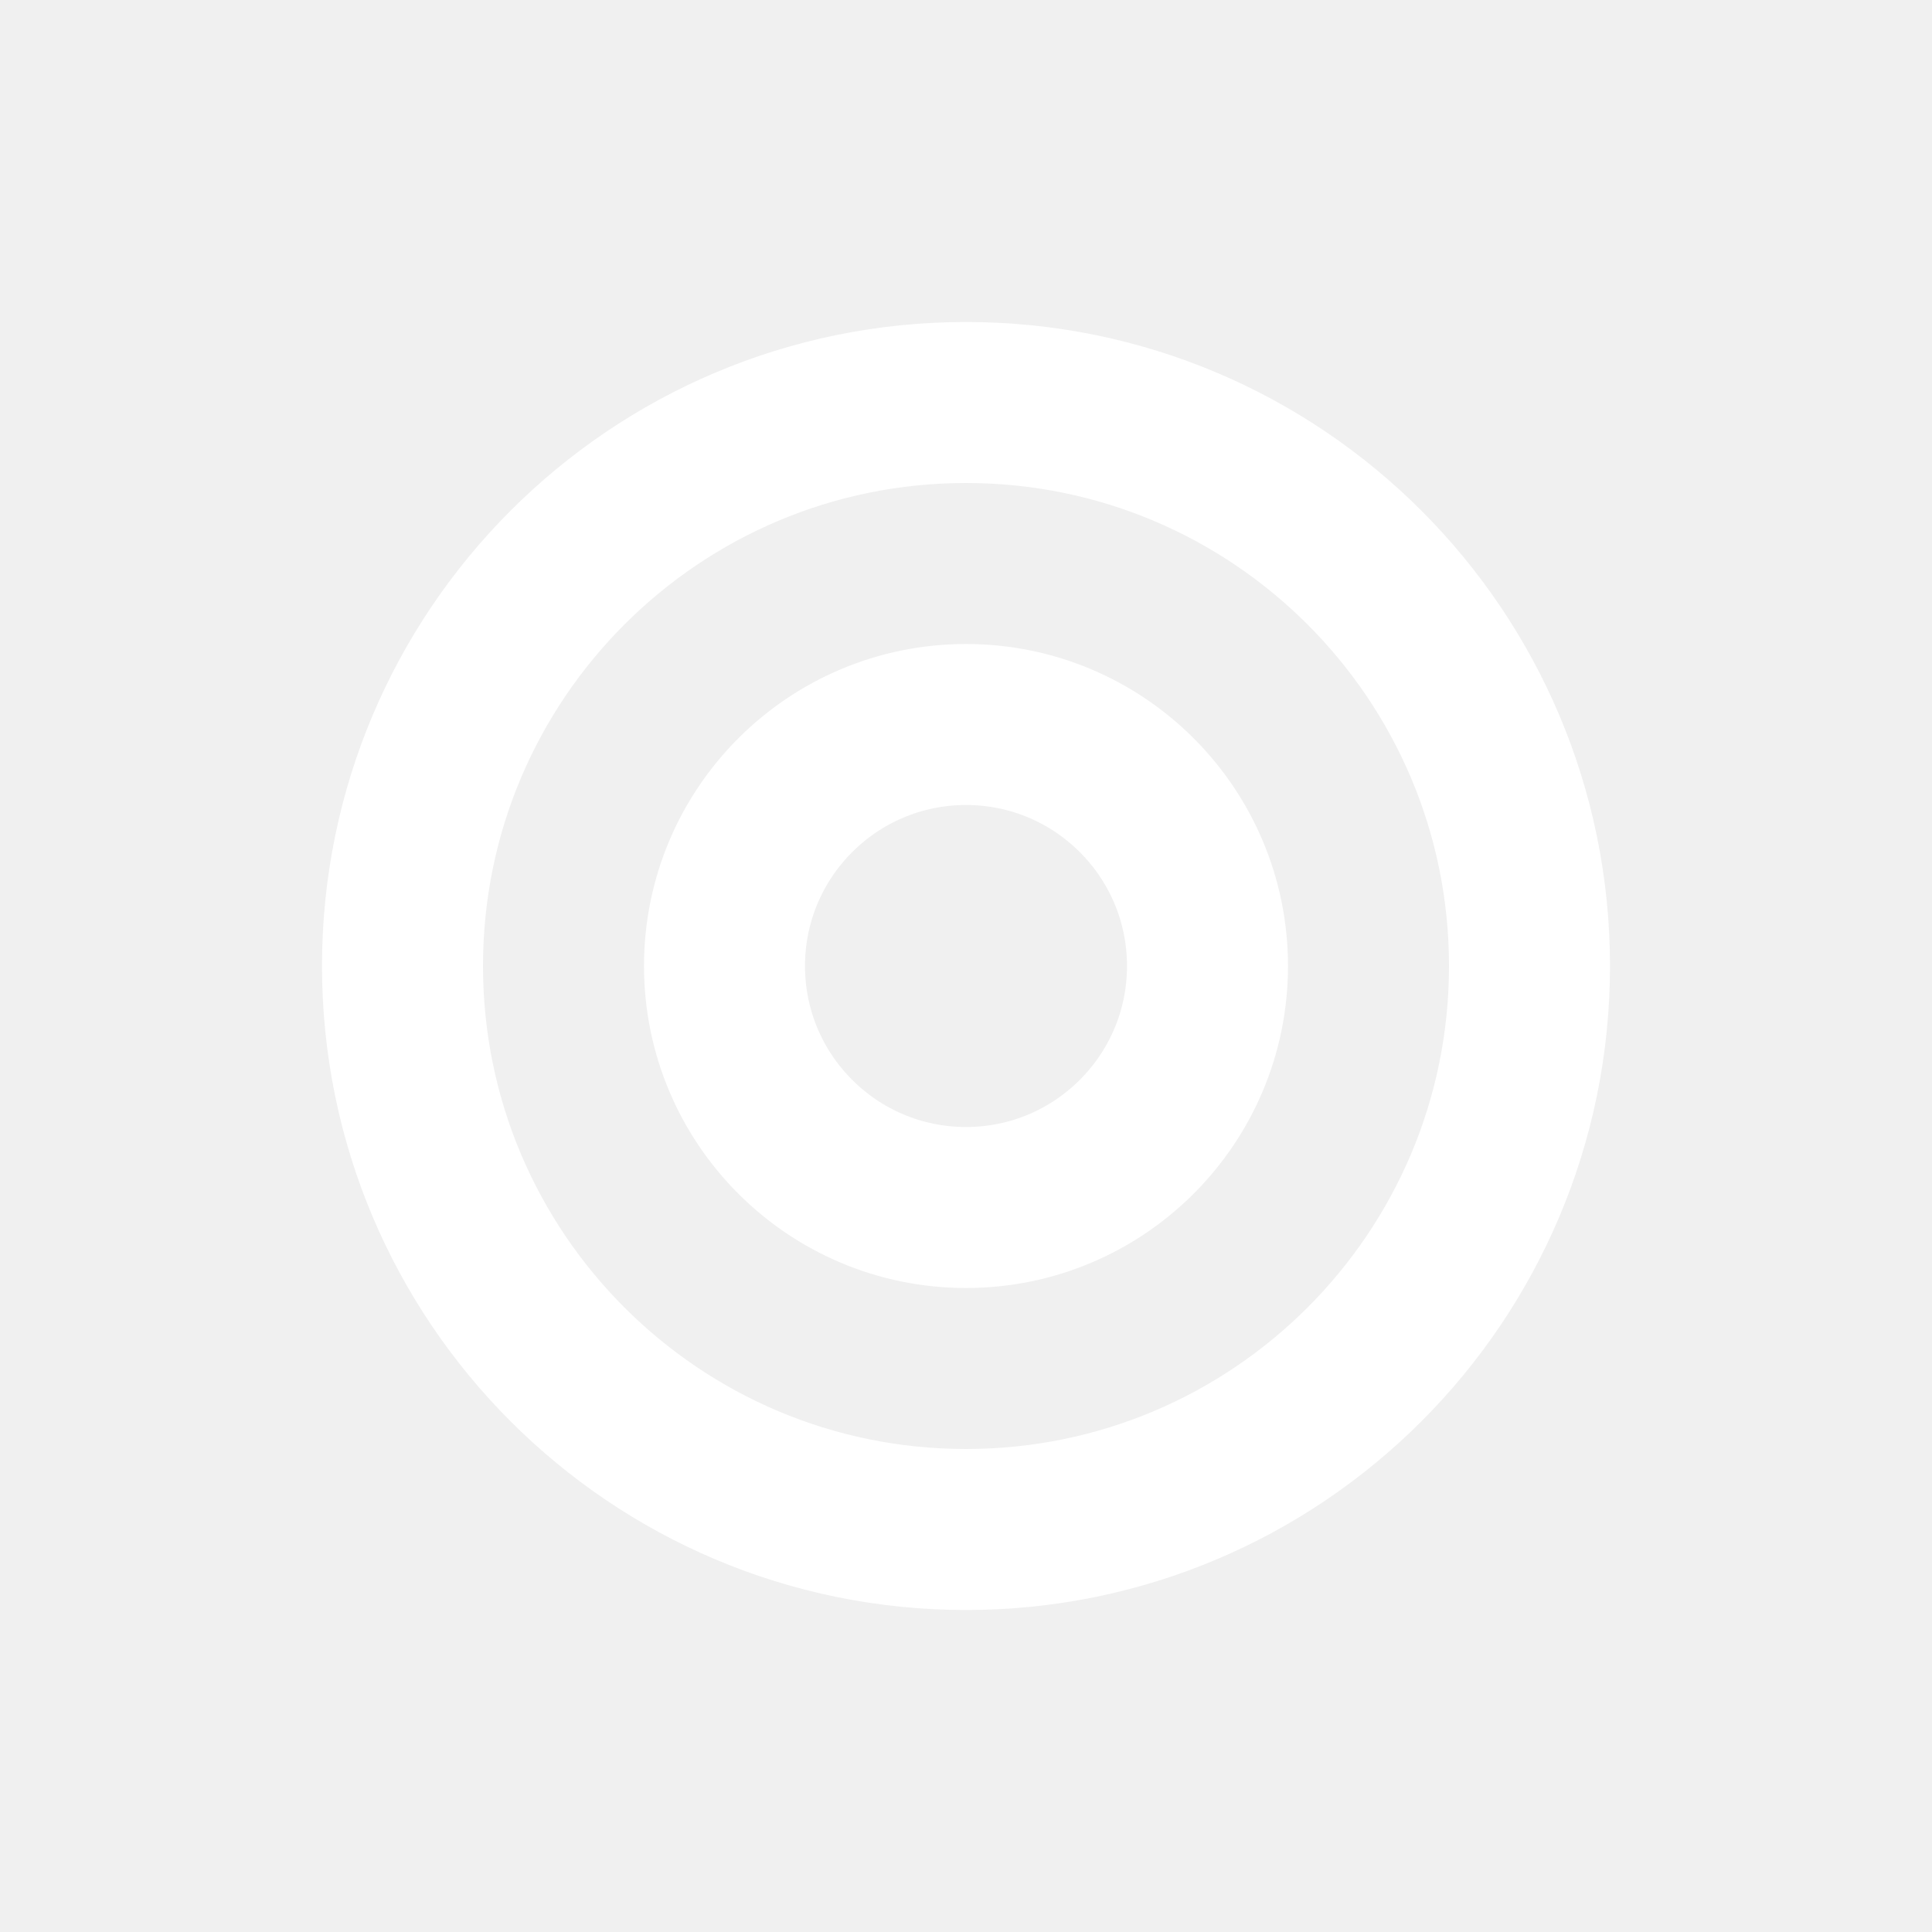
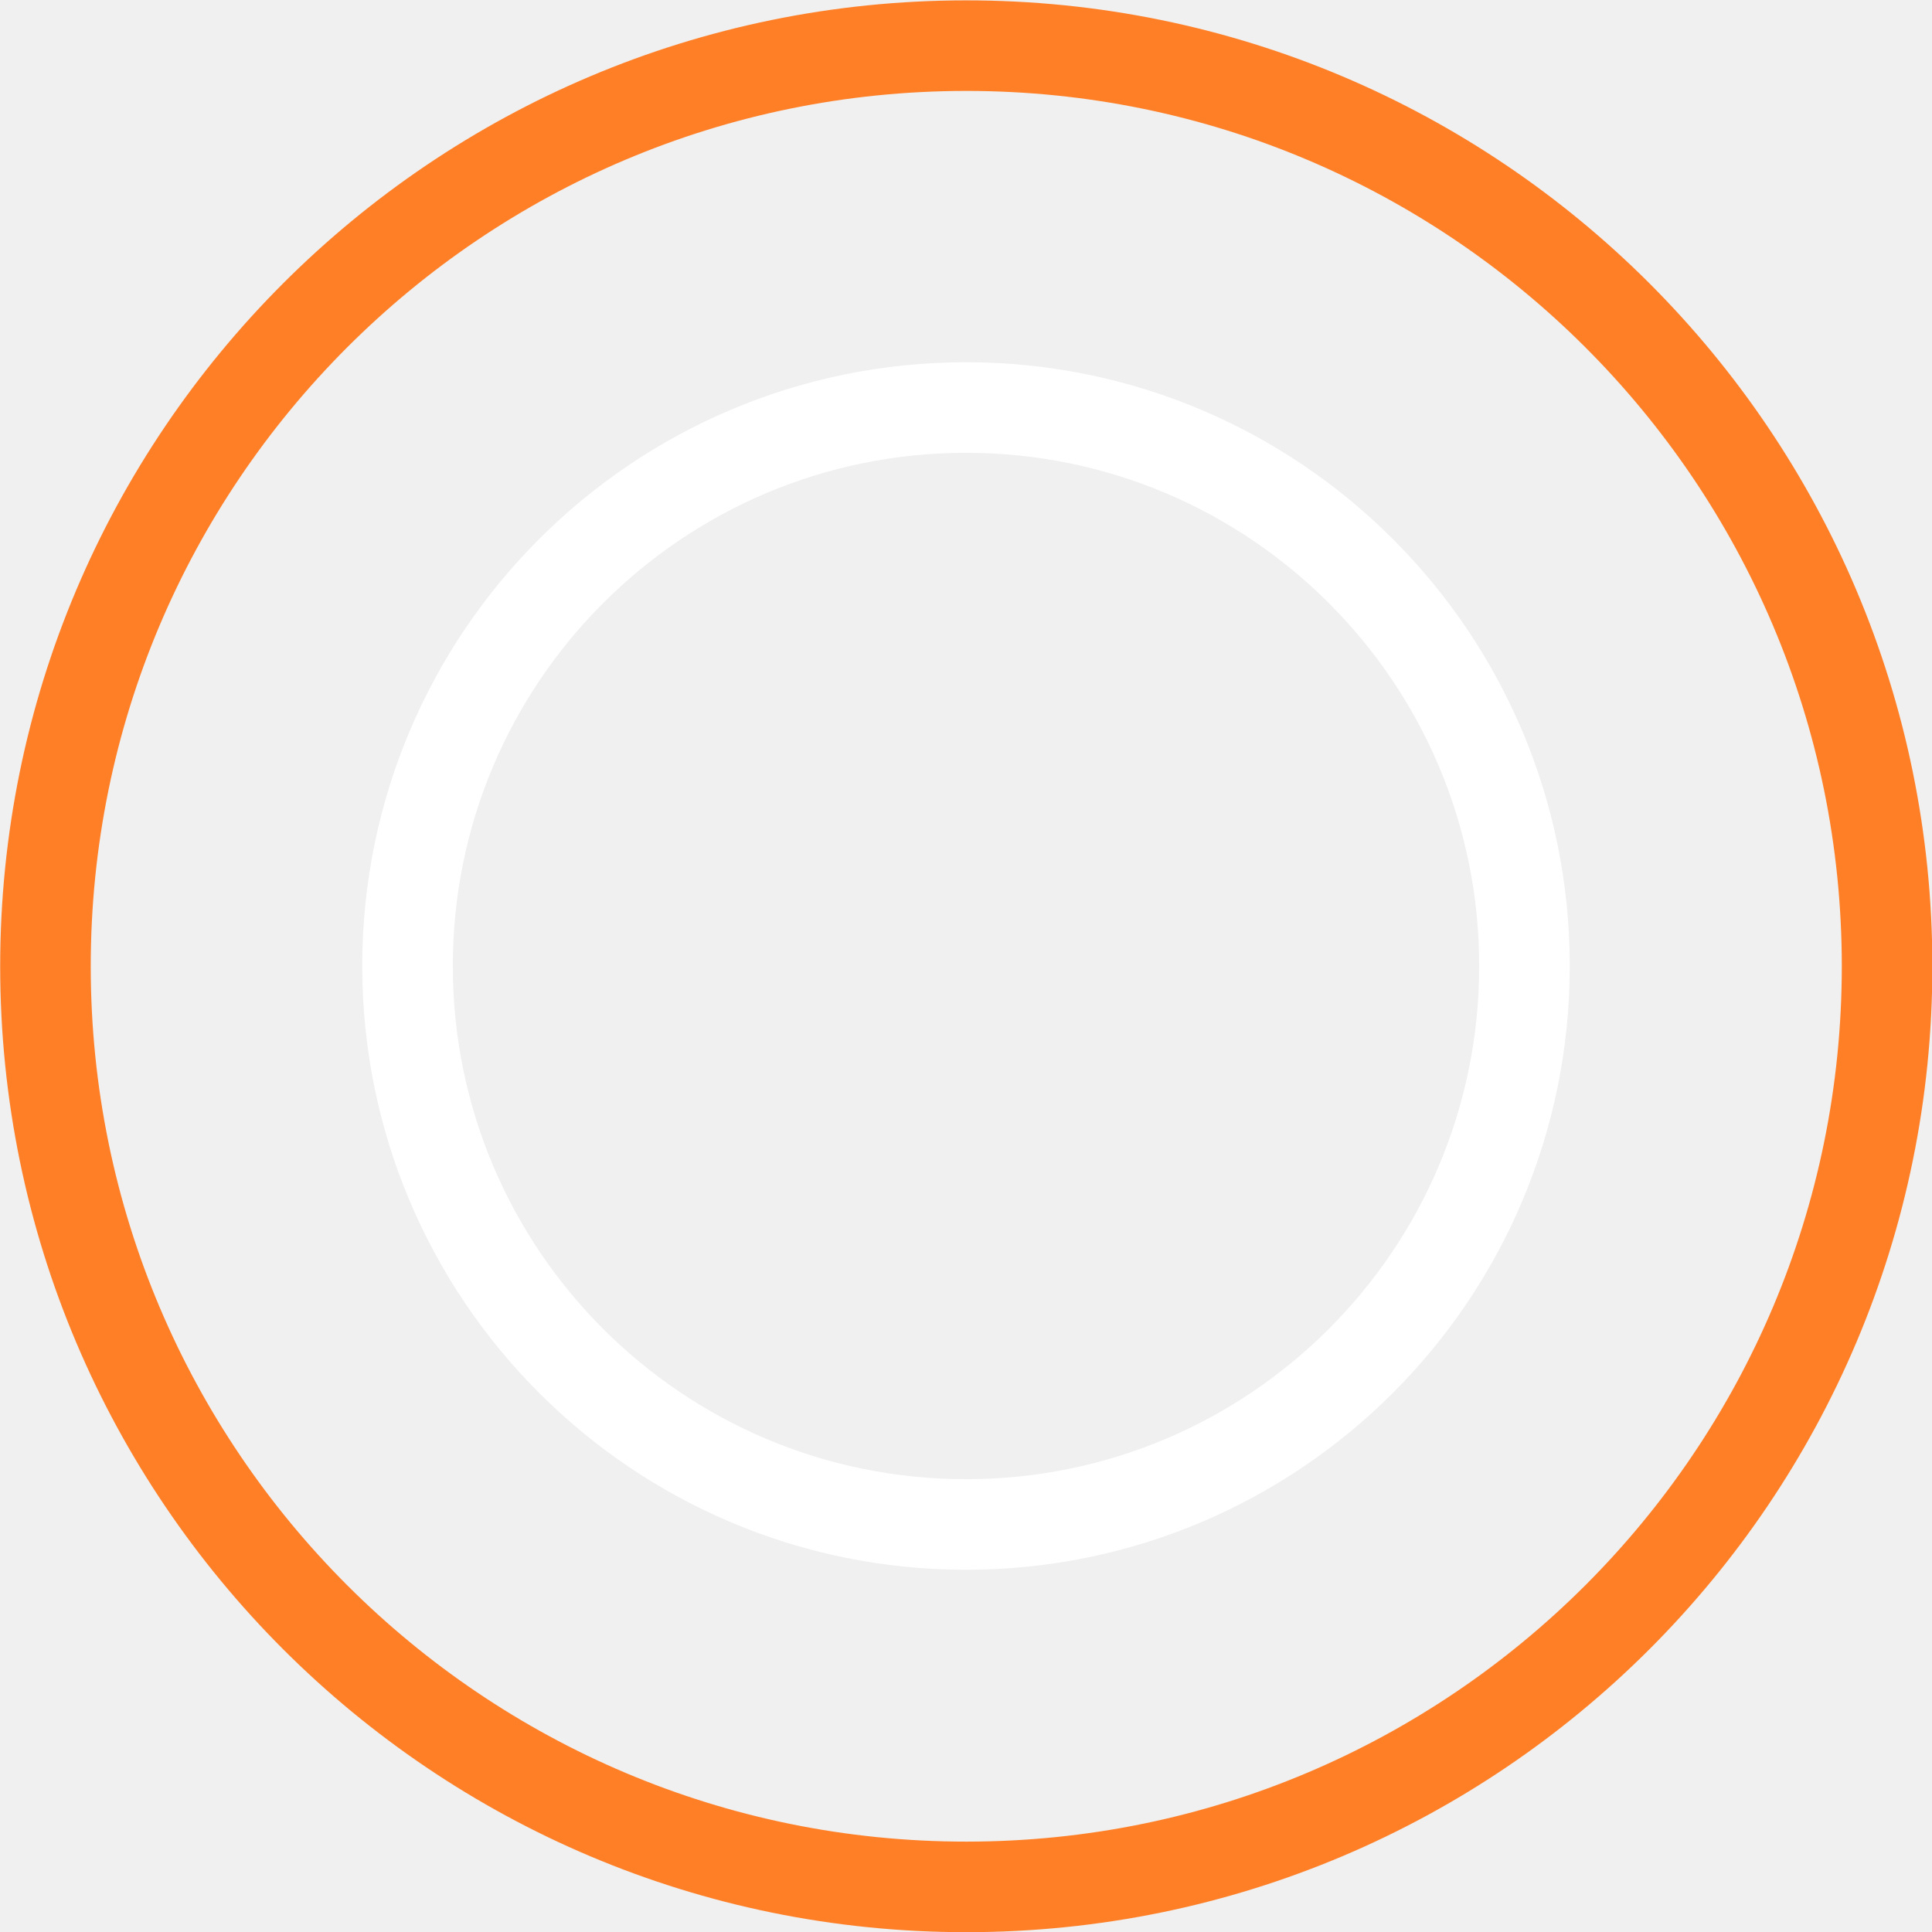
- <svg xmlns="http://www.w3.org/2000/svg" width="24" height="24" fill="none">
-   <circle cx="12" cy="12" r="7" stroke="#FFFFFF" stroke-width="2" />
-   <circle cx="12" cy="12" r="3" stroke="#FFFFFF" stroke-width="2" />
+ <svg xmlns="http://www.w3.org/2000/svg" width="32" height="32" viewBox="0 0 32 32" fill="none">
+   <g clip-path="url(#clip0_6_109)">
+     <path d="M15.999 0.756C24.422 0.753 31.253 7.578 31.256 15.999C31.259 24.421 24.433 31.25 16.01 31.253C7.587 31.256 0.757 24.432 0.753 16.011C0.75 7.59 7.576 0.76 15.999 0.756Z" stroke="#FF7F27" stroke-width="1.5" />
+     <circle cx="16" cy="16" r="9.25" stroke="white" stroke-width="1.5" />
+   </g>
+   <defs>
+     <clipPath id="clip0_6_109">
+       <rect width="32" height="32" fill="white" />
+     </clipPath>
+   </defs>
</svg>
